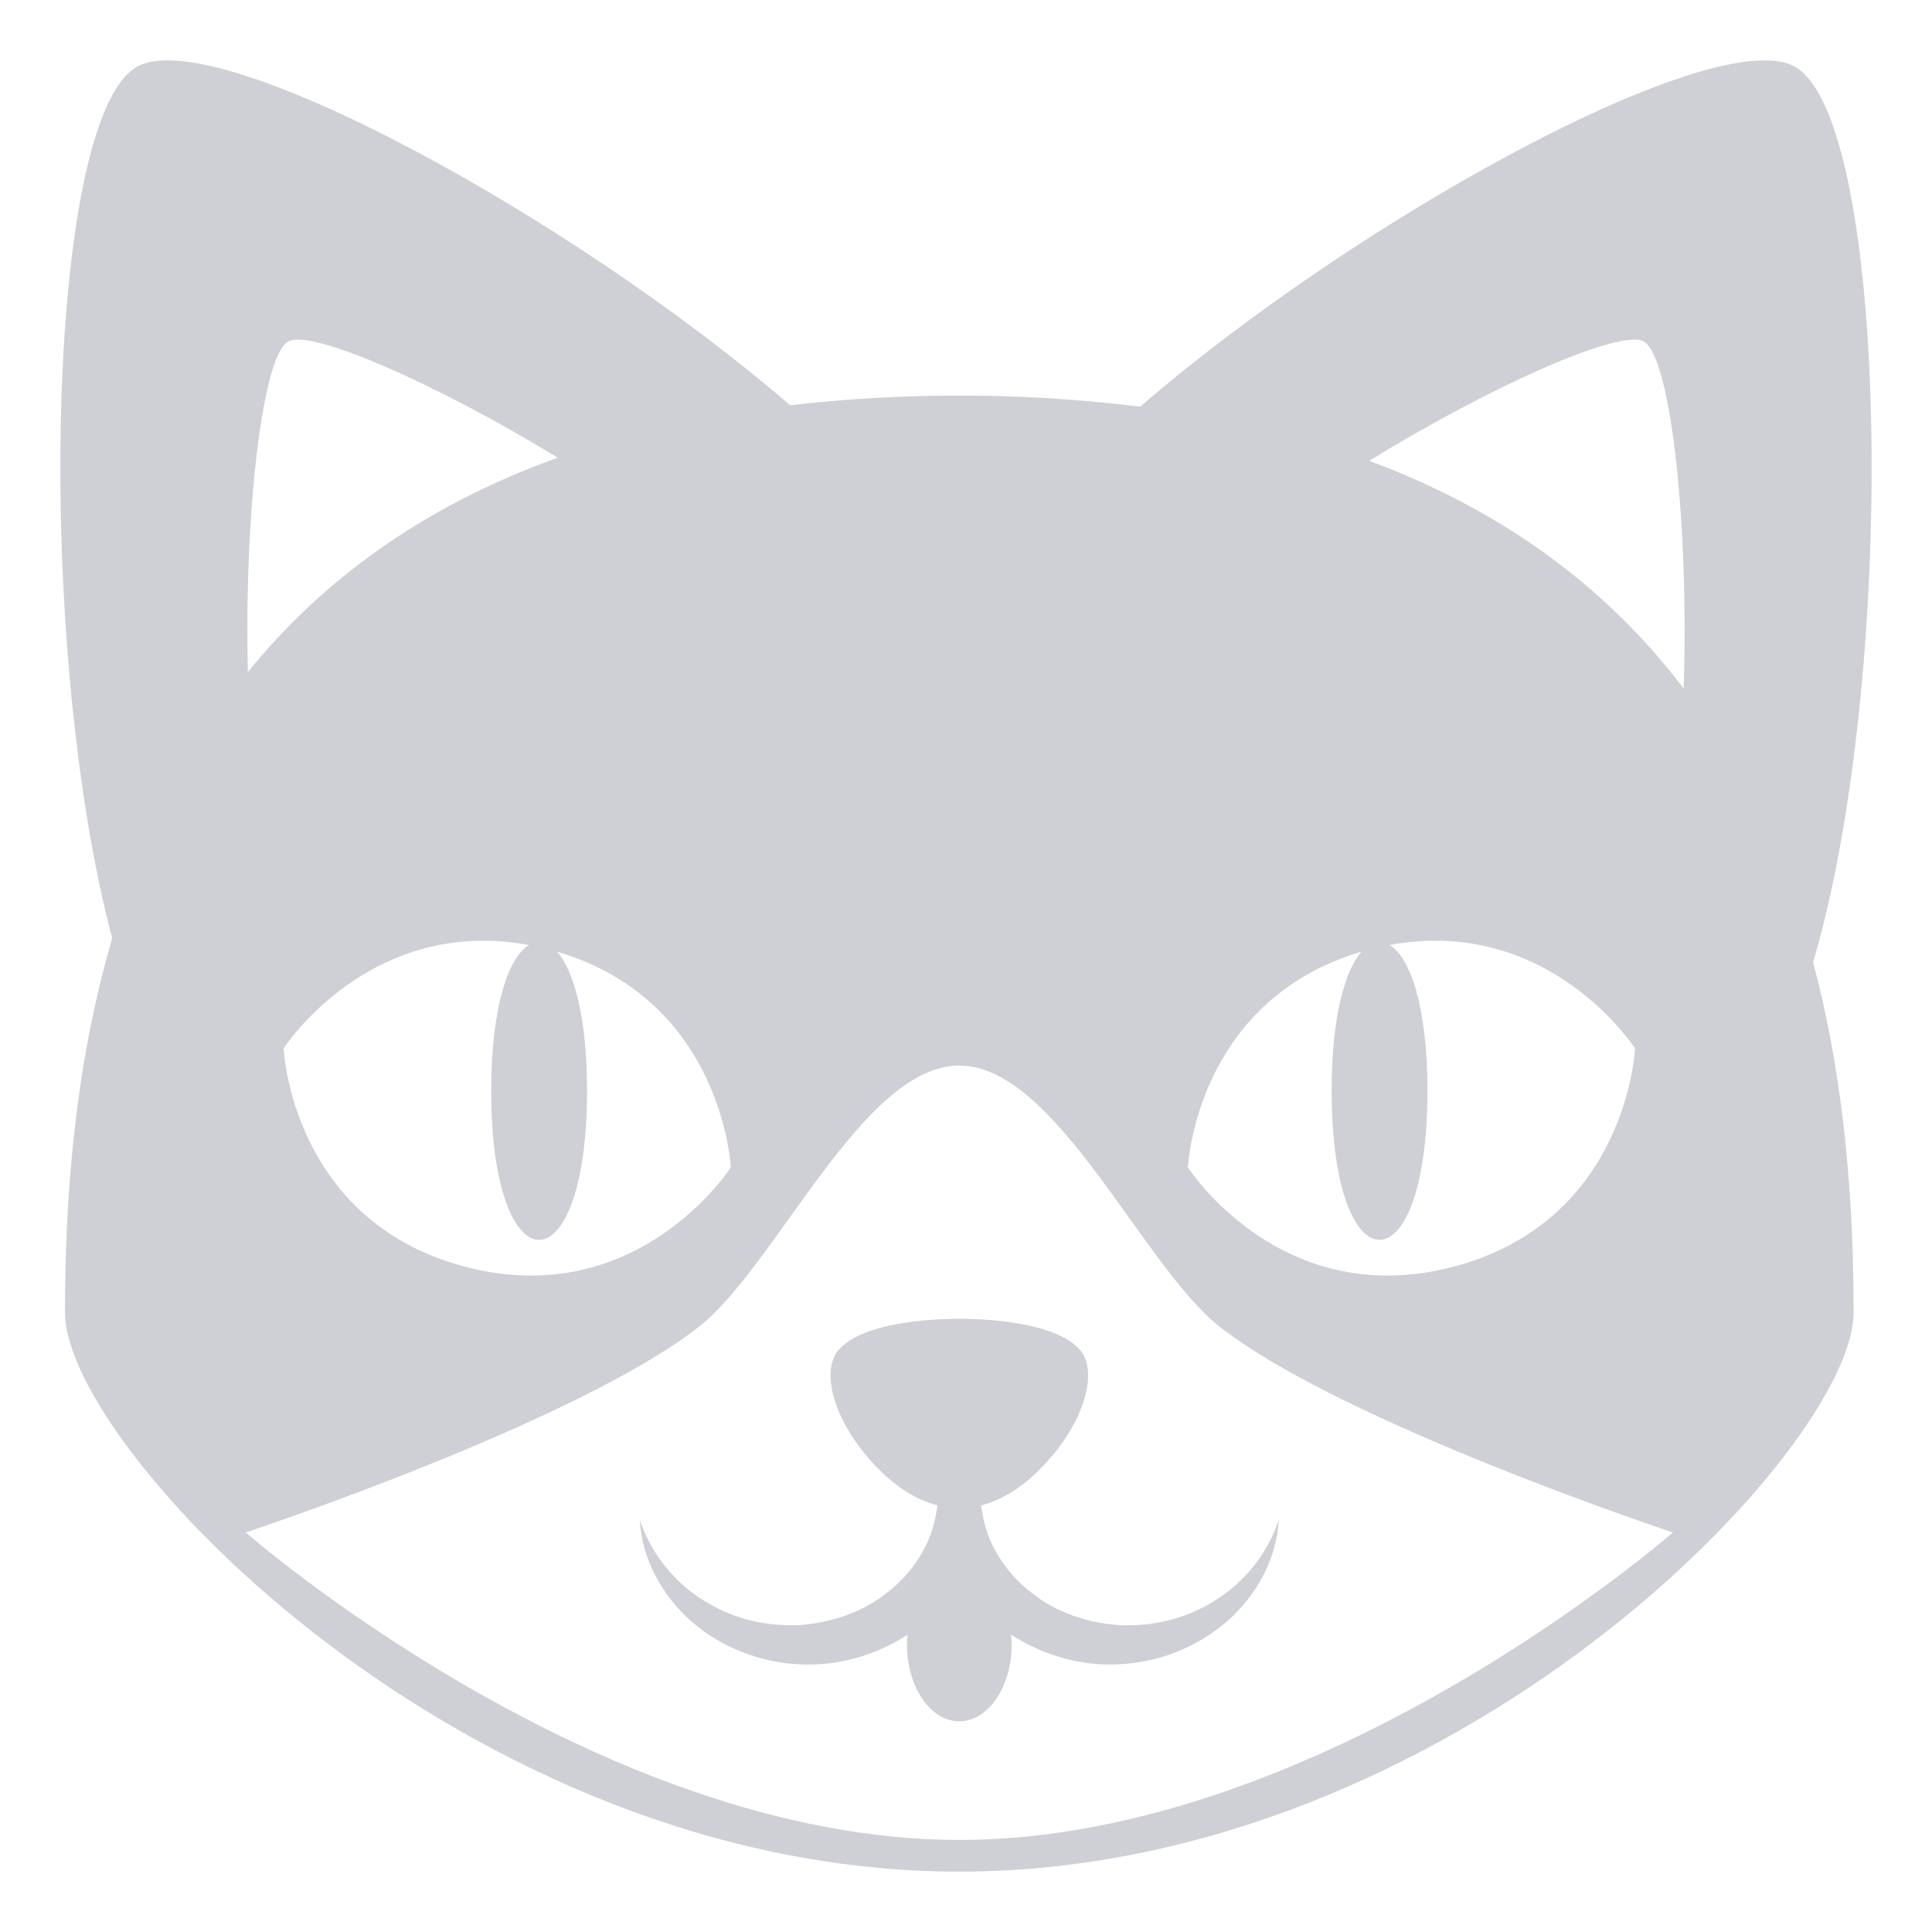
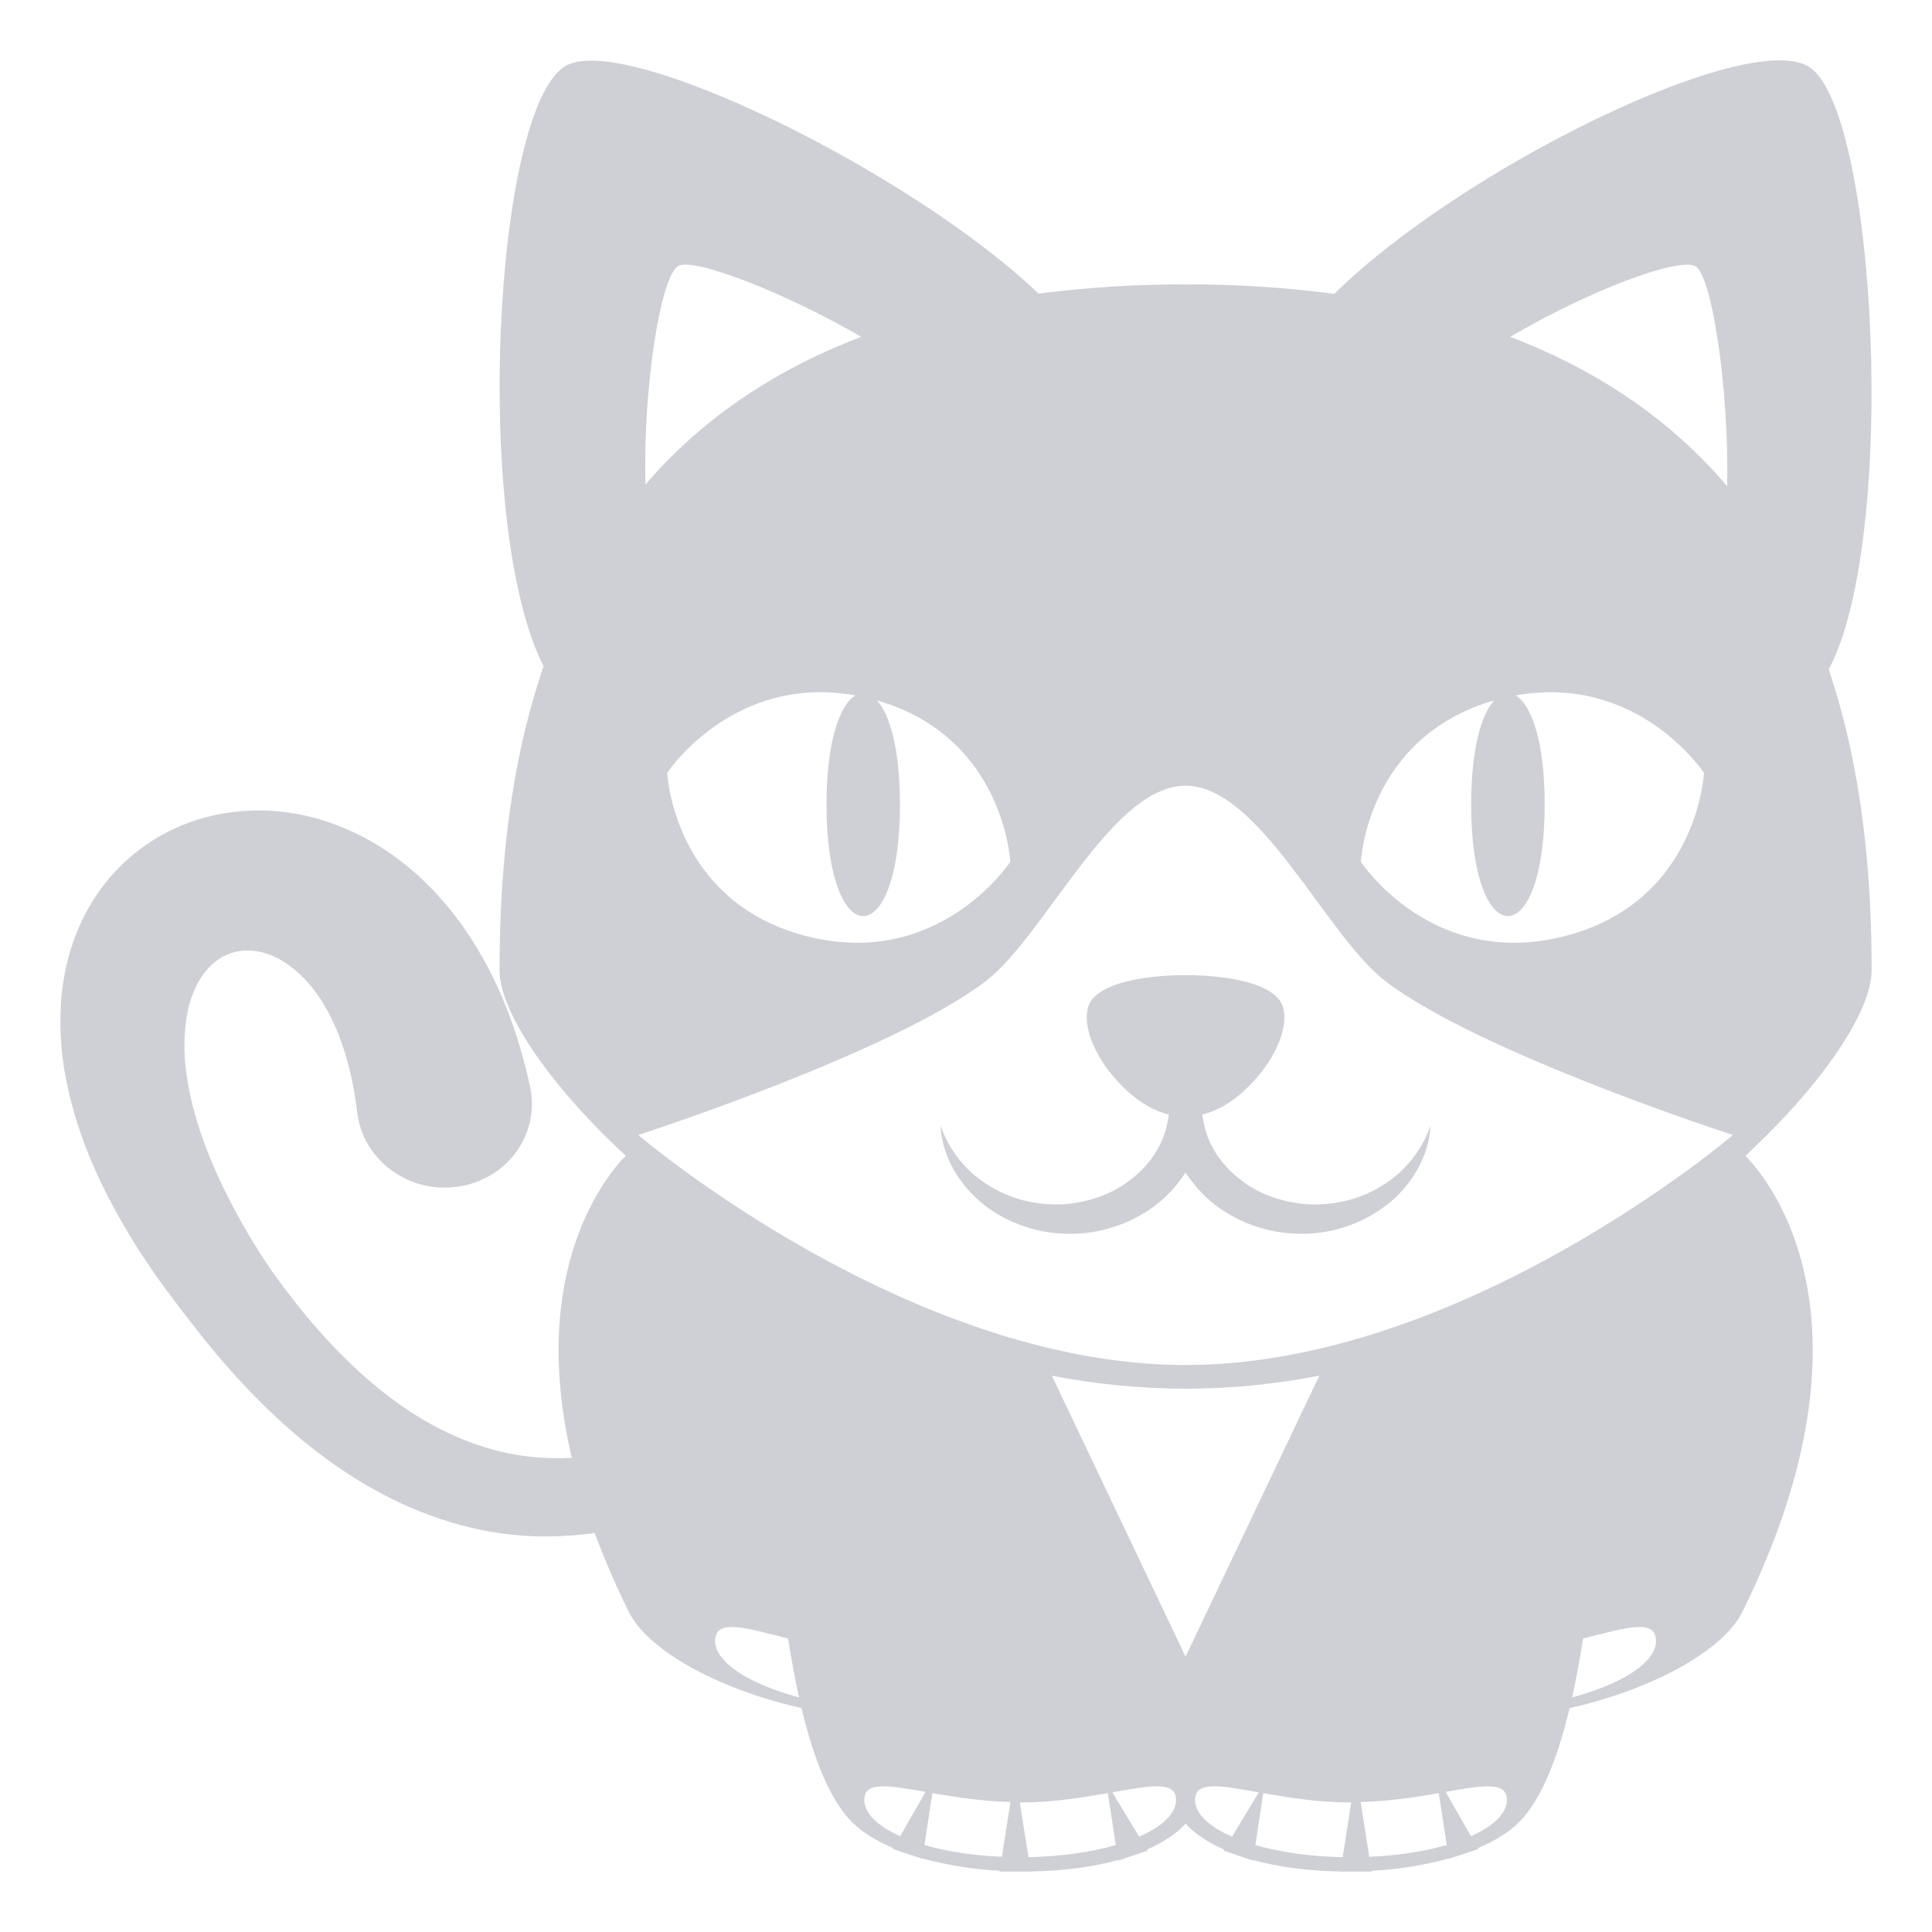
- <svg xmlns="http://www.w3.org/2000/svg" width="75" height="75" viewBox="0 0 64 64" aria-hidden="true" role="img" class="iconify iconify--emojione-monotone" preserveAspectRatio="xMidYMid meet">
-   <path d="M59.493 2.23C56.972.69 45.092 7.145 37.77 13.472a48.043 48.043 0 0 0-5.992-.367a48.48 48.48 0 0 0-5.603.32C18.849 7.112 7.021.694 4.506 2.23c-3.017 1.842-3.347 19.21-.788 28.854c-1.29 4.39-1.565 8.841-1.565 12.4C2.153 47.979 15.419 62 31.778 62c16.36 0 29.625-14.021 29.625-18.516c0-3.345-.242-7.479-1.342-11.609c2.797-9.451 2.534-27.751-.568-29.645M45.102 31.525c-.551.629-.99 2.163-.99 4.61c0 6.583 3.174 6.583 3.174 0c0-2.825-.584-4.43-1.252-4.831c5.295-.978 8.129 3.426 8.129 3.426s-.243 5.695-5.989 7.225c-5.745 1.528-8.823-3.283-8.823-3.283s.247-5.521 5.751-7.147m-20.895 7.147s-3.079 4.812-8.825 3.283c-5.744-1.529-5.987-7.225-5.987-7.225s2.836-4.403 8.128-3.426c-.667.401-1.252 2.006-1.252 4.831c0 6.583 3.175 6.583 3.175 0c0-2.447-.439-3.981-.99-4.609c5.503 1.625 5.751 7.146 5.751 7.146M9.534 11.319c.731-.448 4.87 1.364 8.942 3.841c-4.57 1.644-7.879 4.154-10.265 7.104c-.125-5.243.473-10.427 1.323-10.945m22.244 49.632c-12.006 0-23.636-10.186-23.637-10.186c0 0 10.898-3.611 14.989-6.796c2.581-2.01 5.435-8.671 8.648-8.671s6.068 6.661 8.649 8.671c4.09 3.185 14.989 6.796 14.989 6.796c-.001.001-11.632 10.186-23.638 10.186m23.994-38.143c-2.367-3.124-5.715-5.797-10.417-7.544c4.127-2.529 8.368-4.398 9.11-3.944c.881.534 1.49 6.064 1.307 11.488" fill="#CED0D6" />
-   <path d="M37.067 53.835c-1.078-.081-2.098-.427-2.916-1.089c-.818-.638-1.422-1.55-1.596-2.554l-.055-.324c.583-.149 1.233-.492 1.905-1.155c1.528-1.51 1.973-3.257 1.397-3.963c-.808-.988-3.284-1.064-4.024-1.064c-.739 0-3.217.076-4.024 1.064c-.573.706-.13 2.453 1.399 3.963c.671.663 1.321 1.006 1.903 1.155l-.056.324c-.177 1.003-.776 1.917-1.597 2.553c-.801.661-1.873 1.006-2.89 1.087c-1.123.05-2.179-.188-3.149-.78a5.027 5.027 0 0 1-2.167-2.696c.056 1.271.738 2.51 1.718 3.364c.97.854 2.297 1.356 3.548 1.412c1.279.072 2.511-.283 3.603-.98c-.01.107-.022.213-.022.323c0 1.406.777 2.546 1.734 2.546s1.735-1.14 1.735-2.546c0-.111-.013-.218-.022-.325c1.082.696 2.355 1.053 3.577.98a5.888 5.888 0 0 0 3.572-1.412c.978-.854 1.661-2.092 1.719-3.362a5.025 5.025 0 0 1-2.167 2.698c-.955.592-2.059.833-3.125.781" fill="#CED0D6" />
+ <svg xmlns="http://www.w3.org/2000/svg" width="50" height="50" viewBox="0 0 64 64" aria-hidden="true" role="img" class="iconify iconify--emojione-monotone" preserveAspectRatio="xMidYMid meet">
+   <path d="M62 32.15c0-2.852-.239-6.468-1.421-9.975c2.317-4.364 1.584-18.64-.675-19.975C57.829.972 48.393 5.6 44.2 9.734a37.339 37.339 0 0 0-4.927-.314a37.43 37.43 0 0 0-4.87.307c-4.207-4.024-13.723-8.691-15.671-7.54c-2.38 1.409-3.09 15.251-.725 19.882c-1.213 3.54-1.458 7.201-1.458 10.081c0 1.313 1.556 3.711 4.192 6.147l-.013-.012c-.557.564-3.272 3.702-1.785 10.008a8.433 8.433 0 0 1-1.931-.117c-1.328-.244-2.639-.828-3.893-1.738c-1.105-.803-2.153-1.826-3.204-3.129c-.445-.564-.919-1.182-1.338-1.85a22.316 22.316 0 0 1-1.104-1.963c-.714-1.444-1.154-2.792-1.306-4.005a6.163 6.163 0 0 1 .021-1.832c.094-.543.282-1.021.546-1.383c.254-.35.565-.586.932-.705c.307-.102.647-.111.985-.031c.77.176 1.554.838 2.1 1.773c.546.924.918 2.141 1.079 3.52a2.786 2.786 0 0 0 1.073 1.886a2.97 2.97 0 0 0 2.135.607c.216-.021.429-.066.633-.133c1.287-.422 2.08-1.634 1.929-2.942a3.634 3.634 0 0 0-.043-.264l-.006-.031c-.473-2.146-1.233-3.92-2.329-5.424c-.695-.943-1.497-1.725-2.385-2.324c-1.044-.707-2.226-1.16-3.411-1.307c-1.299-.168-2.668.055-3.801.621a6.315 6.315 0 0 0-2.674 2.523c-.53.926-.843 1.98-.929 3.133a10.06 10.06 0 0 0 .242 2.936c.372 1.629 1.046 3.204 2.123 4.96c.43.695.915 1.396 1.483 2.141l.206.268c.442.572.9 1.164 1.398 1.727c1.281 1.469 2.568 2.623 3.931 3.531c1.636 1.094 3.421 1.803 5.165 2.049c1.011.151 2.068.136 3.13-.006a27.74 27.74 0 0 0 1.127 2.607c.68 1.378 3.219 2.639 5.723 3.189c.412 1.721.959 3.076 1.694 3.8c.337.332.805.608 1.347.841l-.018.03l.979.322l.002-.009a12.2 12.2 0 0 0 2.56.408l-.003.028H34.144l-.001-.006c1.02-.015 2.021-.136 2.895-.378l.003.019l.975-.332l-.021-.033c.52-.231.965-.512 1.279-.857c.314.346.76.626 1.279.857l-.021.033l.975.332l.003-.019c.872.242 1.874.363 2.893.378l-.001.006h1.033l-.004-.026a12.24 12.24 0 0 0 2.563-.409l.001.01l.977-.322l-.017-.03c.541-.231 1.01-.509 1.347-.841c.734-.724 1.281-2.079 1.694-3.8c2.503-.55 5.043-1.812 5.724-3.189c4.798-9.721.808-14.387.099-15.106C60.449 35.853 62 33.46 62 32.15M56.17 8.824c.544.321 1.111 4.099 1.044 7.279c-1.719-2.018-4.049-3.748-7.186-4.943c2.551-1.507 5.589-2.663 6.142-2.336m-6.676 14.378c-.423.47-.76 1.619-.76 3.45c0 4.926 2.436 4.926 2.436 0c0-2.114-.448-3.315-.961-3.615c4.062-.731 6.236 2.563 6.236 2.563s-.188 4.262-4.594 5.406c-4.408 1.145-6.77-2.457-6.77-2.457s.191-4.13 4.413-5.347m-16.027 5.347s-2.362 3.602-6.77 2.457c-4.406-1.145-4.594-5.406-4.594-5.406s2.175-3.295 6.236-2.563c-.512.3-.96 1.501-.96 3.615c0 4.926 2.434 4.926 2.434 0c0-1.831-.336-2.98-.759-3.45c4.222 1.217 4.413 5.347 4.413 5.347M22.466 8.813c.5-.296 3.51.864 6.061 2.345c-3.111 1.186-5.432 2.896-7.146 4.891c-.083-3.171.493-6.887 1.085-7.236m1.226 45.48c.061-.657.992-.378 2.414-.014c.107.687.228 1.339.363 1.951c-1.71-.463-2.843-1.201-2.777-1.937m6.127 6.533c-.731-.329-1.188-.745-1.188-1.205c0-.618.804-.48 2.03-.262l-.842 1.467m3.369.683c-.964-.043-1.84-.18-2.564-.391l.263-1.719c.743.131 1.632.267 2.585.295l-.284 1.815m.881.012l-.285-1.813l.011.001c1.077 0 2.077-.163 2.904-.31l.263 1.72c-.809.235-1.801.38-2.893.402m3.667-.679l-.89-1.468c1.275-.228 2.112-.385 2.112.247c.001.467-.47.889-1.222 1.221m1.537-5.963l-4.429-9.307l-.008-.002a23.48 23.48 0 0 0 4.437.433c1.517 0 2.997-.156 4.431-.432l-4.431 9.308m1.539 5.963c-.752-.331-1.224-.754-1.224-1.221c0-.632.837-.475 2.111-.247l-.887 1.468m3.666.679c-1.092-.021-2.084-.167-2.892-.4l.261-1.721c.828.146 1.828.31 2.907.31h.007l-.283 1.811m.88-.012l-.285-1.814c.955-.028 1.844-.164 2.588-.295l.265 1.719c-.727.21-1.603.348-2.568.39m3.371-.682l-.841-1.468c1.227-.219 2.03-.356 2.03.262c0 .46-.458.876-1.189 1.206m3.349-4.597c.136-.611.257-1.265.362-1.951c1.424-.364 2.356-.644 2.415.014c.068.736-1.065 1.474-2.777 1.937M39.273 45.218c-9.209 0-18.13-7.62-18.131-7.62c0 0 8.36-2.701 11.497-5.084c1.979-1.504 4.169-6.486 6.634-6.486s4.654 4.982 6.635 6.486c3.137 2.383 11.498 5.084 11.498 5.084s-8.922 7.62-18.133 7.62" fill="#CED0D6" />
+   <path d="M43.33 39.894c-.826-.059-1.607-.318-2.236-.814c-.627-.477-1.09-1.159-1.225-1.911l-.044-.247c.449-.111.947-.362 1.464-.86c1.172-1.127 1.514-2.436 1.07-2.965c-.617-.738-2.518-.795-3.086-.795c-.566 0-2.469.057-3.088.795c-.439.529-.098 1.838 1.074 2.965c.517.498 1.015.749 1.462.86l-.044.247c-.137.75-.596 1.435-1.227 1.911c-.613.494-1.436.754-2.215.813c-.863.039-1.672-.139-2.416-.582a3.795 3.795 0 0 1-1.663-2.021c.044.953.567 1.88 1.317 2.519c.744.639 1.764 1.016 2.723 1.057a4.737 4.737 0 0 0 2.922-.822a4.328 4.328 0 0 0 1.154-1.203c.311.477.703.889 1.156 1.201a4.735 4.735 0 0 0 2.9.824a4.59 4.59 0 0 0 2.742-1.057c.75-.641 1.273-1.565 1.318-2.519a3.798 3.798 0 0 1-1.662 2.021c-.73.442-1.578.622-2.396.583" fill="#CED0D6" />
</svg>
